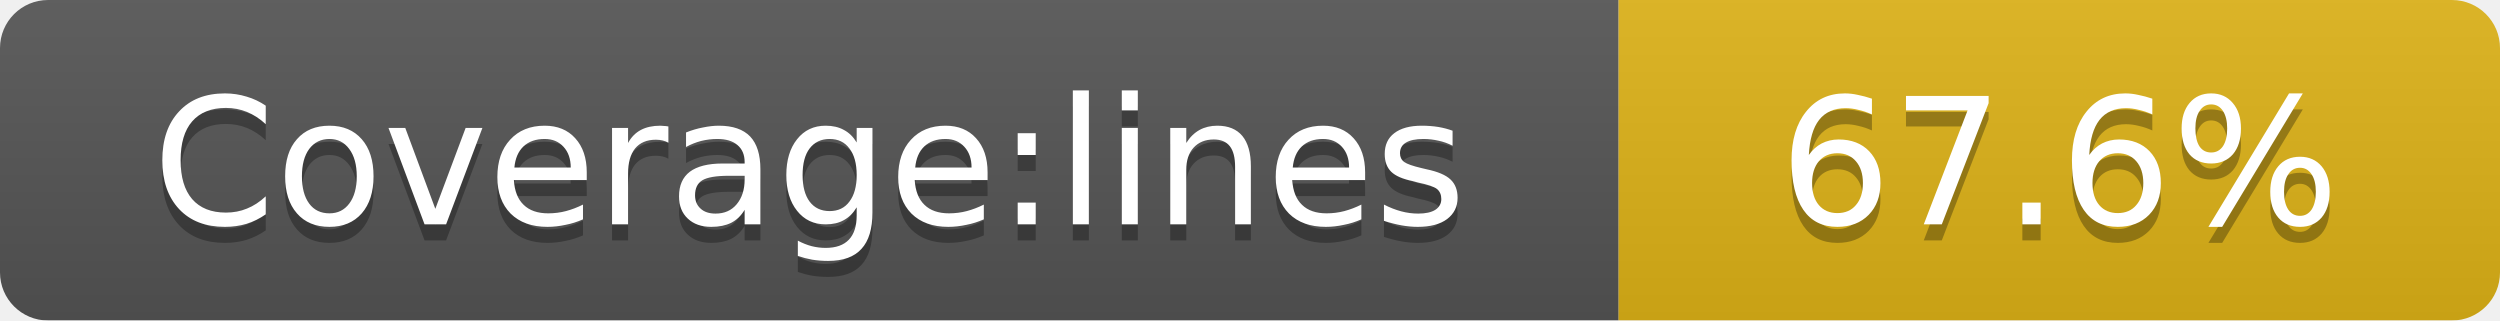
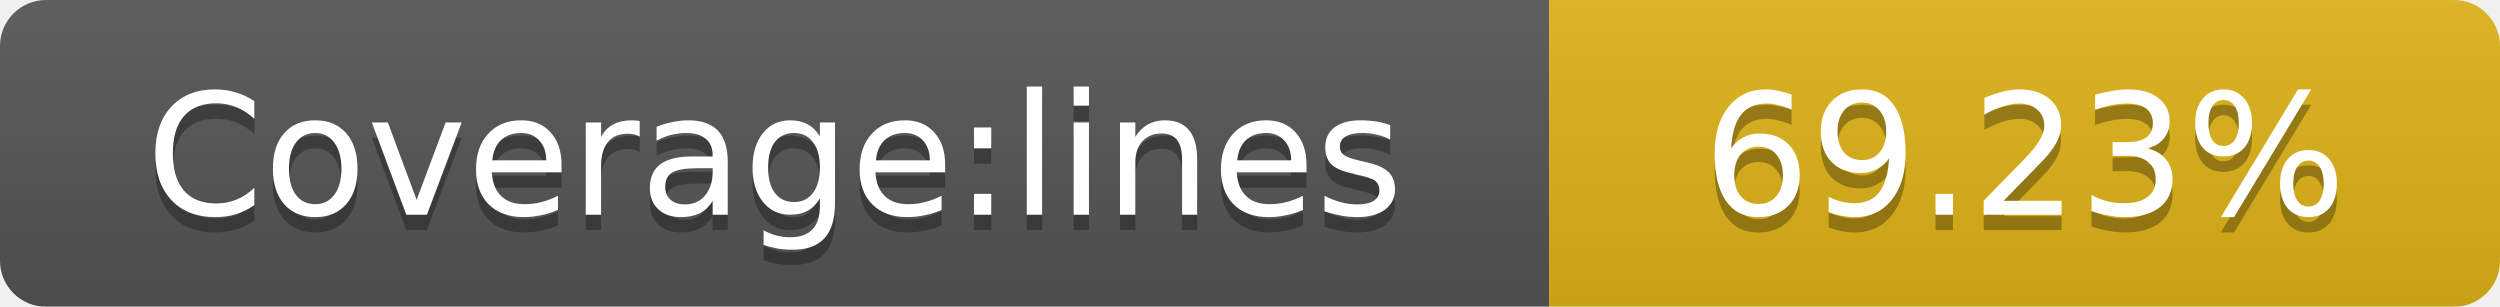
- <svg xmlns="http://www.w3.org/2000/svg" width="156" height="20">
+ <svg xmlns="http://www.w3.org/2000/svg" width="163" height="20">
  <linearGradient id="smooth" x2="0" y2="100%">
    <stop offset="0" stop-color="#bbb" stop-opacity=".1" />
    <stop offset="1" stop-opacity=".1" />
  </linearGradient>
  <mask id="round">
-     <rect width="156" height="20" rx="3" fill="#fff" />
+     <rect width="163" height="20" rx="3" fill="#fff" />
  </mask>
  <g mask="url(#round)">
    <rect width="101" height="20" fill="#555" />
-     <rect x="101" width="55" height="20" fill="#dfb317" />
-     <rect width="156" height="20" fill="url(#smooth)" />
+     <rect x="101" width="62" height="20" fill="#dfb317" />
+     <rect width="163" height="20" fill="url(#smooth)" />
  </g>
  <g fill="#fff" text-anchor="middle" font-family="DejaVu Sans,Verdana,Geneva,sans-serif" font-size="11">
    <text x="50.5" y="15" fill="#010101" fill-opacity=".3">Coverage:lines</text>
    <text x="50.5" y="14">Coverage:lines</text>
-     <text x="128.5" y="15" fill="#010101" fill-opacity=".3">67.6%</text>
-     <text x="128.5" y="14">67.6%</text>
+     <text x="132" y="15" fill="#010101" fill-opacity=".3">69.23%</text>
+     <text x="132" y="14">69.23%</text>
  </g>
</svg>
